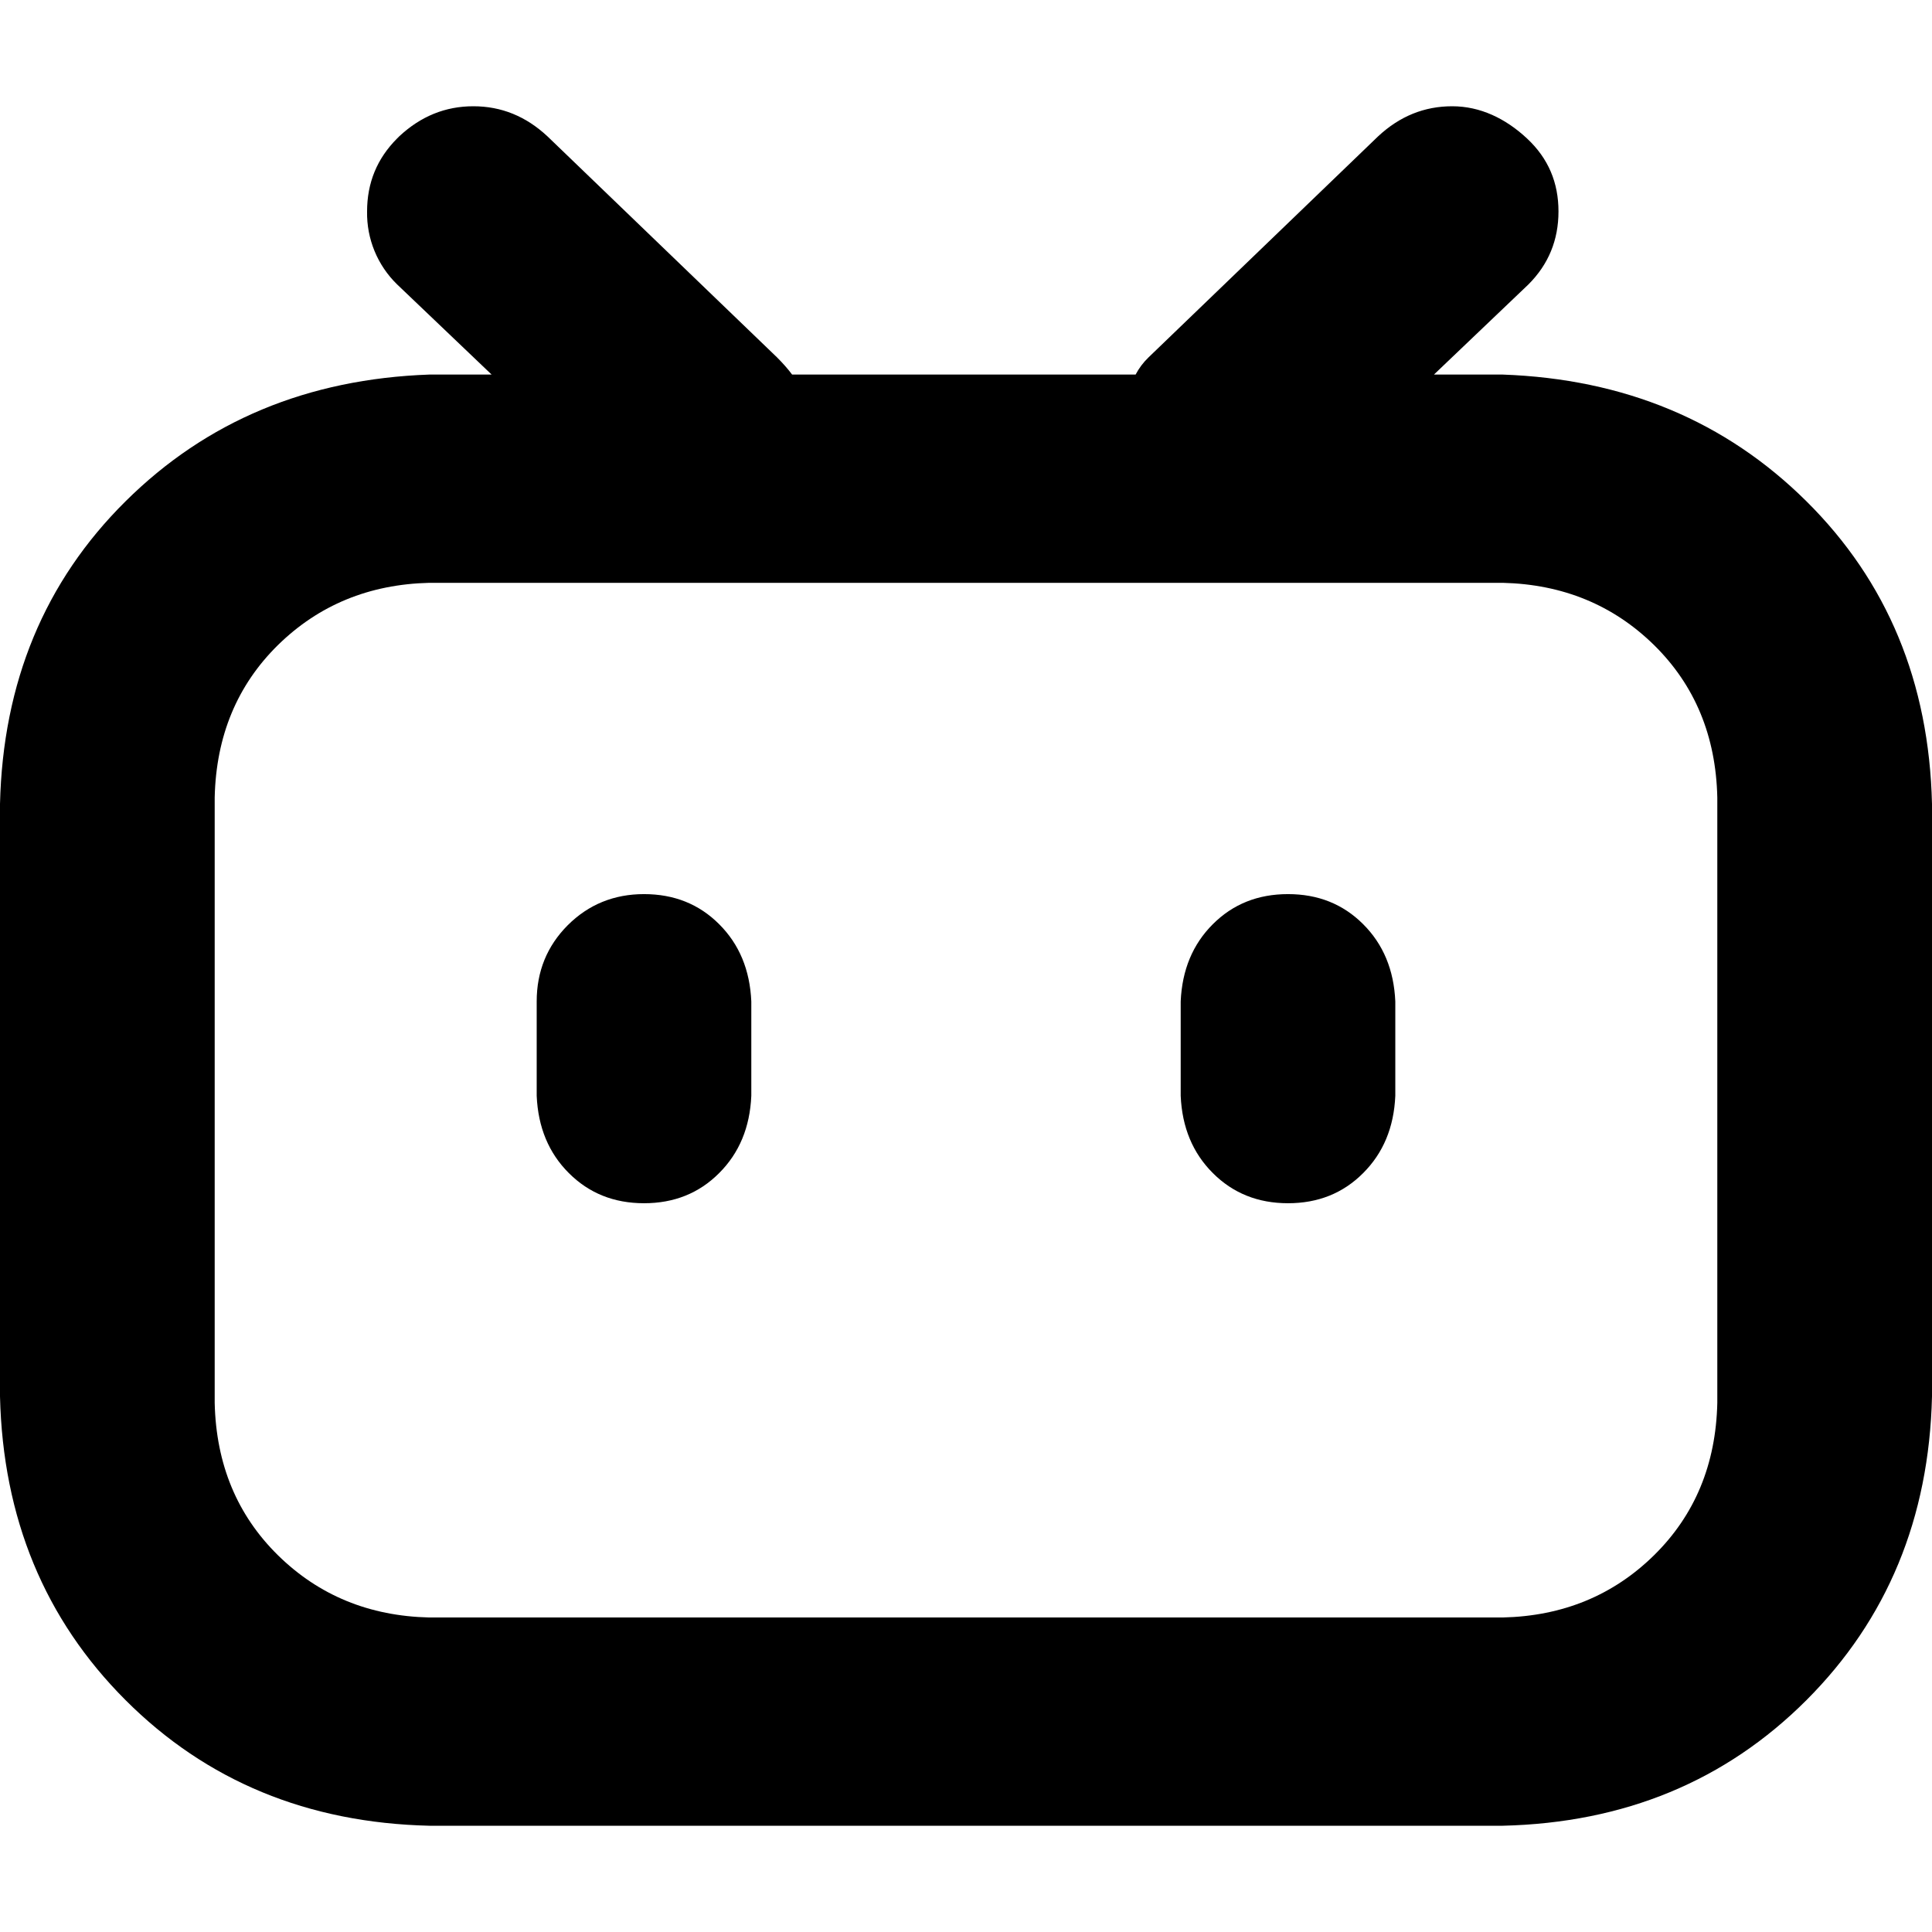
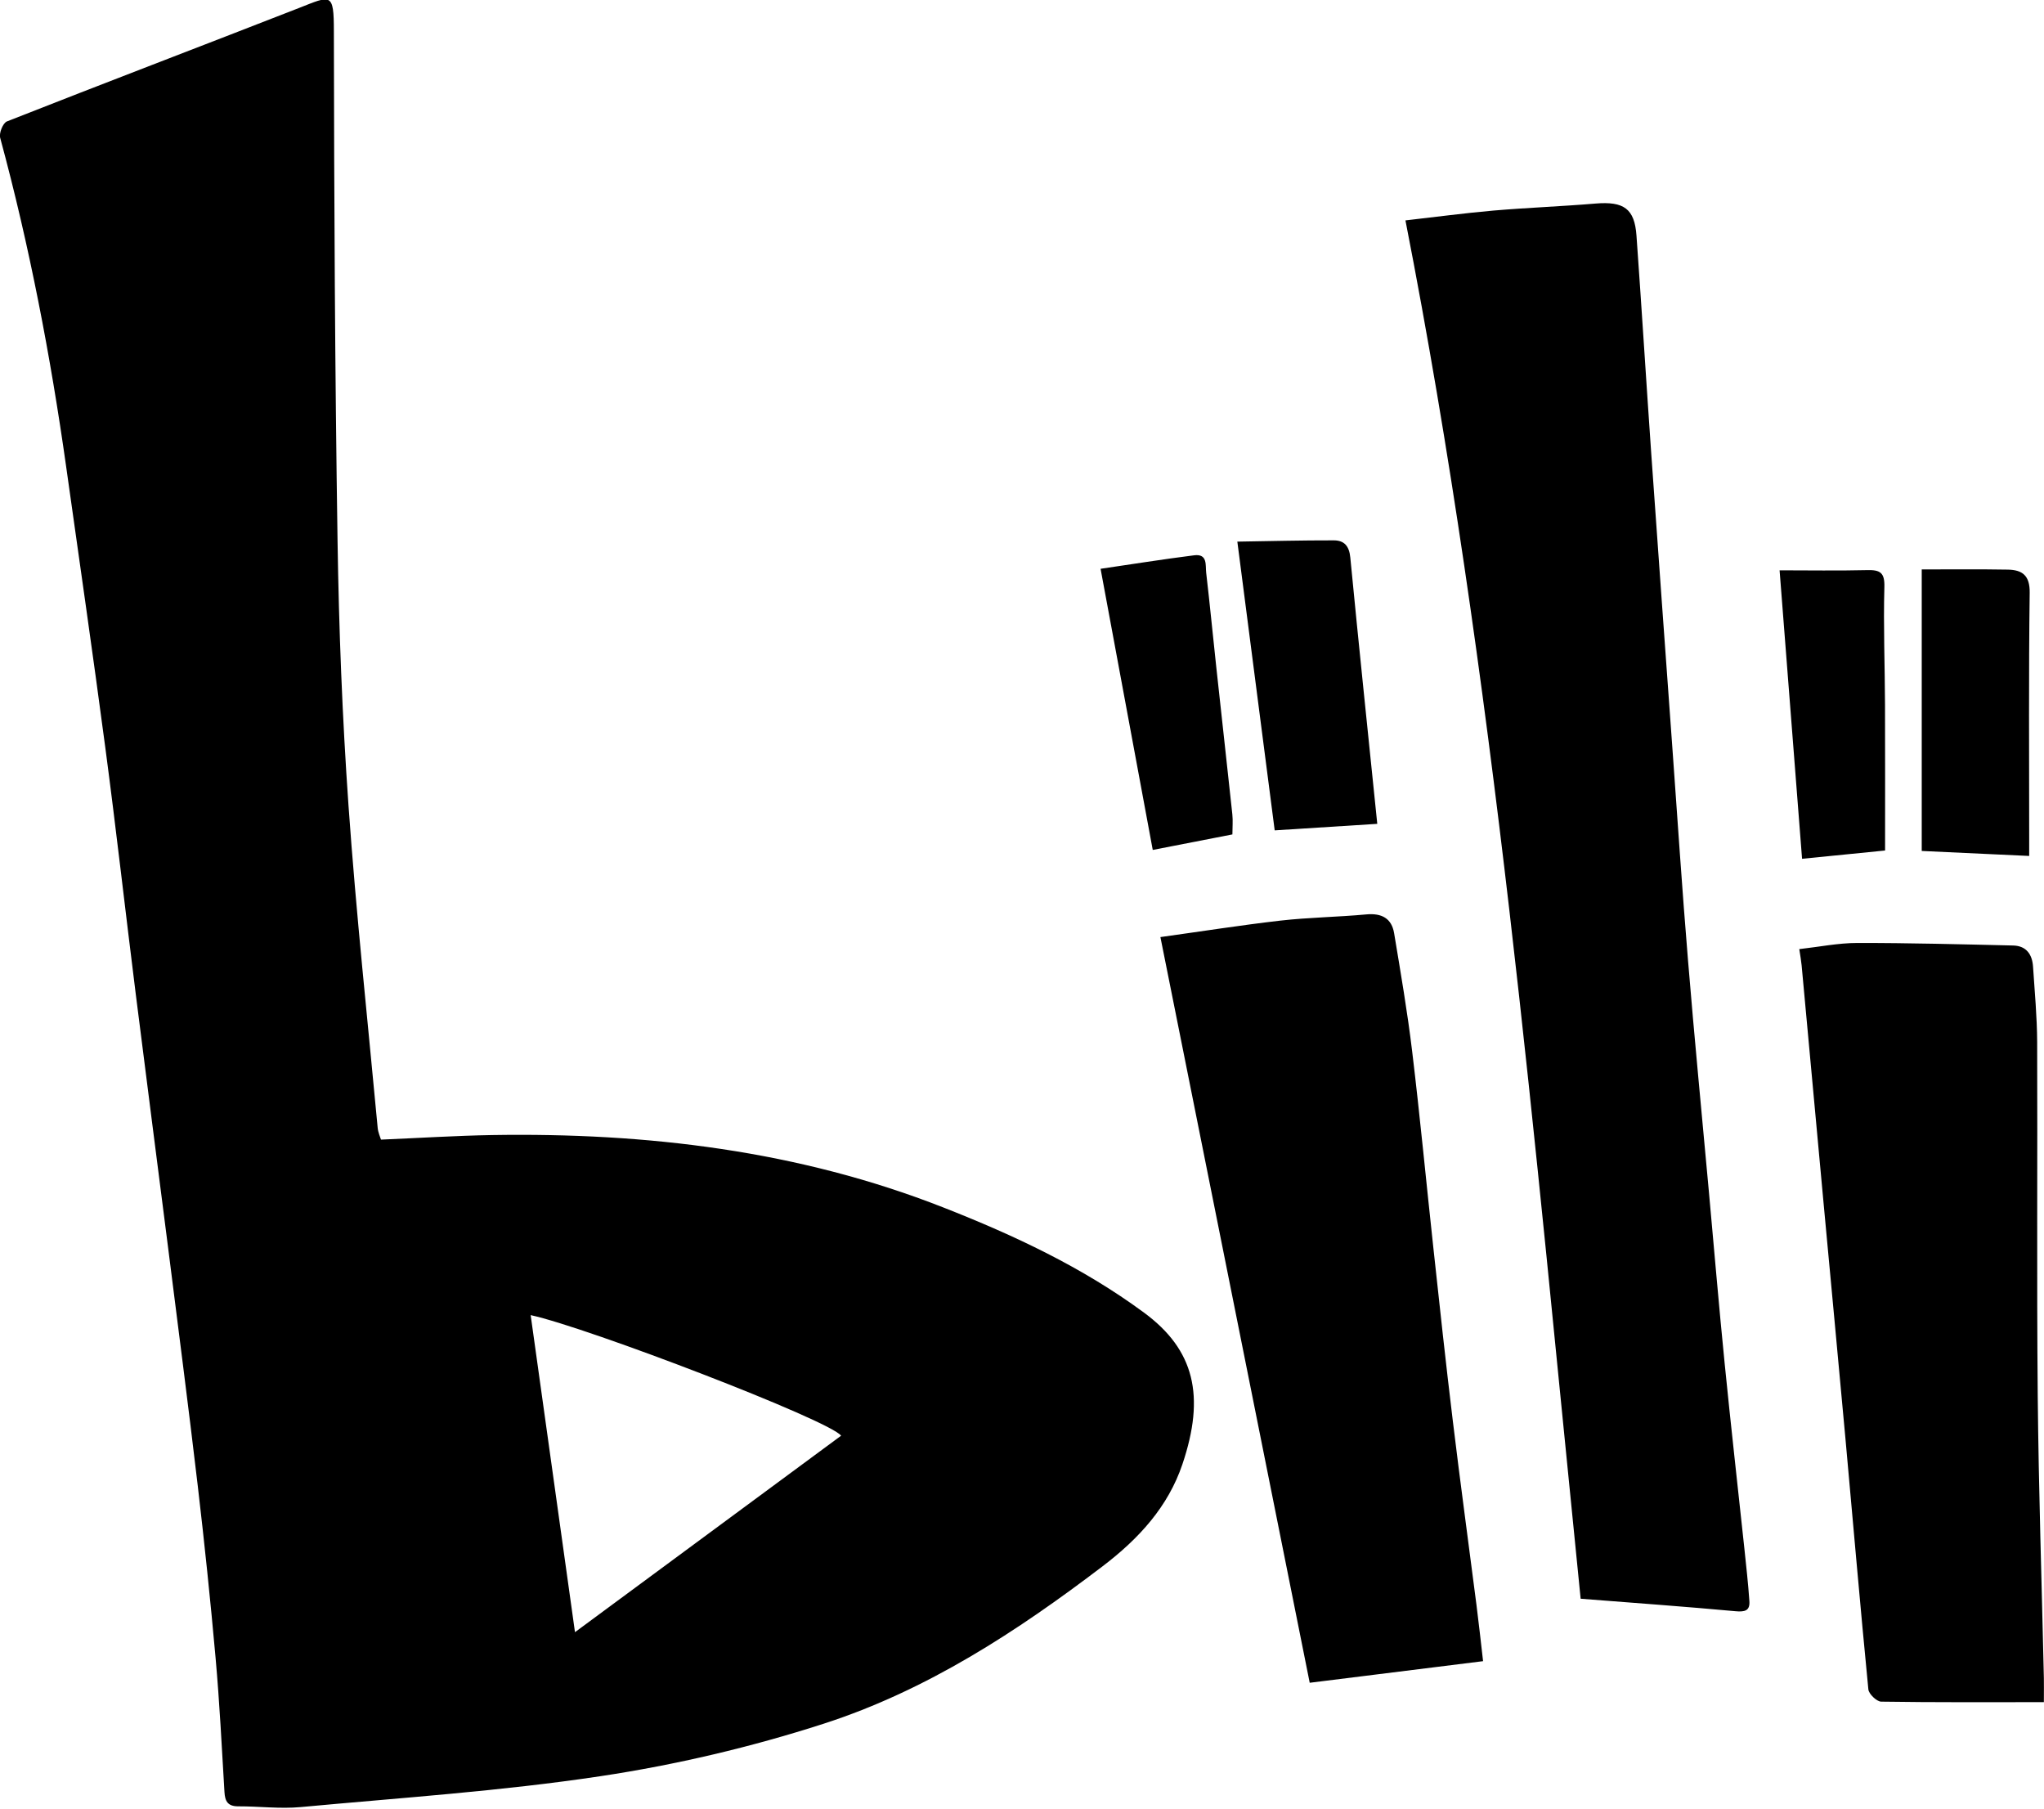
- <svg xmlns="http://www.w3.org/2000/svg" role="img" viewBox="0 0 24 24">
-   <path d="M17.813 4.653h.854c1.51.054 2.769.578 3.773 1.574 1.004.995 1.524 2.249 1.56 3.76v7.36c-.036 1.51-.556 2.769-1.56 3.773s-2.262 1.524-3.773 1.56H5.333c-1.51-.036-2.769-.556-3.773-1.56S.036 18.858 0 17.347v-7.36c.036-1.511.556-2.765 1.56-3.76 1.004-.996 2.262-1.52 3.773-1.574h.774l-1.174-1.12a1.234 1.234 0 0 1-.373-.906c0-.356.124-.658.373-.907l.027-.027c.267-.249.573-.373.92-.373.347 0 .653.124.92.373L9.653 4.44c.071.071.134.142.187.213h4.267a.836.836 0 0 1 .16-.213l2.853-2.747c.267-.249.573-.373.92-.373.347 0 .662.151.929.4.267.249.391.551.391.907 0 .355-.124.657-.373.906zM5.333 7.24c-.746.018-1.373.276-1.88.773-.506.498-.769 1.13-.786 1.894v7.52c.017.764.28 1.395.786 1.893.507.498 1.134.756 1.88.773h13.334c.746-.017 1.373-.275 1.88-.773.506-.498.769-1.129.786-1.893v-7.52c-.017-.765-.28-1.396-.786-1.894-.507-.497-1.134-.755-1.88-.773zM8 11.107c.373 0 .684.124.933.373.25.249.383.569.4.96v1.173c-.017.391-.15.711-.4.96-.249.25-.56.374-.933.374s-.684-.125-.933-.374c-.25-.249-.383-.569-.4-.96V12.44c0-.373.129-.689.386-.947.258-.257.574-.386.947-.386zm8 0c.373 0 .684.124.933.373.25.249.383.569.4.96v1.173c-.017.391-.15.711-.4.96-.249.25-.56.374-.933.374s-.684-.125-.933-.374c-.25-.249-.383-.569-.4-.96V12.44c.017-.391.15-.711.4-.96.249-.249.56-.373.933-.373Z" />
+ <svg xmlns="http://www.w3.org/2000/svg" preserveAspectRatio="xMidYMid" width="32.282" height="28.563" viewBox="0 0 32.282 28.563">
+   <defs>
+     <style>
+       .cls-1 {
+         fill: #000;
+         fill-rule: evenodd;
+       }
+     </style>
+   </defs>
+   <path d="M32.280,26.876 C31.401,26.876 30.556,26.881 29.710,26.868 C29.639,26.866 29.515,26.747 29.508,26.674 C29.379,25.355 29.266,24.034 29.146,22.714 C29.034,21.487 28.918,20.260 28.804,19.033 C28.687,17.770 28.571,16.506 28.454,15.242 C28.447,15.169 28.434,15.097 28.417,14.986 C28.729,14.951 29.032,14.889 29.334,14.889 C30.155,14.888 30.975,14.910 31.795,14.929 C32.006,14.934 32.097,15.074 32.109,15.264 C32.135,15.659 32.172,16.054 32.174,16.449 C32.181,18.311 32.166,20.173 32.183,22.036 C32.197,23.523 32.247,25.010 32.280,26.497 C32.282,26.590 32.280,26.684 32.280,26.876 ZM32.048,13.515 C31.488,13.489 30.953,13.464 30.351,13.436 C30.351,11.966 30.351,10.494 30.351,8.991 C30.786,8.991 31.249,8.986 31.710,8.994 C31.942,8.998 32.060,9.088 32.056,9.360 C32.039,10.648 32.048,11.937 32.048,13.225 C32.048,13.308 32.048,13.391 32.048,13.515 ZM28.106,9.005 C28.566,9.005 29.026,9.013 29.484,9.002 C29.693,8.996 29.768,9.039 29.761,9.270 C29.744,9.889 29.769,10.509 29.771,11.129 C29.774,11.897 29.772,12.665 29.772,13.429 C29.308,13.475 28.898,13.516 28.461,13.560 C28.345,12.068 28.228,10.574 28.106,9.005 ZM27.406,25.440 C26.613,25.367 25.819,25.310 24.964,25.243 C24.234,18.029 23.615,10.733 22.197,3.480 C22.657,3.428 23.119,3.366 23.583,3.325 C24.121,3.279 24.661,3.259 25.199,3.214 C25.646,3.177 25.816,3.294 25.846,3.722 C25.928,4.868 25.999,6.015 26.079,7.162 C26.188,8.712 26.301,10.263 26.413,11.813 C26.494,12.931 26.567,14.050 26.660,15.167 C26.760,16.386 26.879,17.604 26.990,18.823 C27.072,19.723 27.148,20.624 27.238,21.523 C27.335,22.496 27.445,23.469 27.549,24.442 C27.578,24.721 27.610,25.001 27.629,25.281 C27.640,25.435 27.555,25.454 27.406,25.440 ZM22.639,19.714 C22.737,20.621 22.835,21.528 22.945,22.434 C23.062,23.405 23.195,24.374 23.319,25.343 C23.356,25.631 23.387,25.918 23.423,26.229 C22.512,26.343 21.621,26.454 20.685,26.570 C19.899,22.647 19.121,18.758 18.327,14.796 C18.970,14.707 19.595,14.608 20.222,14.536 C20.672,14.485 21.127,14.480 21.578,14.438 C21.823,14.415 21.979,14.501 22.018,14.734 C22.121,15.355 22.228,15.975 22.303,16.600 C22.428,17.636 22.526,18.676 22.639,19.714 ZM19.542,8.552 C20.051,8.544 20.559,8.531 21.066,8.532 C21.232,8.532 21.309,8.624 21.326,8.802 C21.460,10.187 21.605,11.572 21.752,13.008 C21.224,13.041 20.684,13.076 20.132,13.111 C19.935,11.588 19.742,10.101 19.542,8.552 ZM17.382,8.981 C17.876,8.909 18.367,8.830 18.859,8.768 C19.077,8.740 19.036,8.927 19.050,9.044 C19.108,9.539 19.155,10.035 19.209,10.530 C19.293,11.306 19.380,12.082 19.463,12.858 C19.474,12.960 19.464,13.064 19.464,13.175 C19.045,13.256 18.634,13.337 18.206,13.420 C17.932,11.945 17.660,10.479 17.382,8.981 ZM18.674,23.121 C18.449,23.787 17.992,24.291 17.415,24.730 C16.060,25.761 14.640,26.690 13.007,27.217 C11.863,27.586 10.675,27.866 9.484,28.045 C7.917,28.281 6.328,28.386 4.747,28.533 C4.423,28.563 4.092,28.520 3.764,28.521 C3.596,28.522 3.553,28.439 3.545,28.294 C3.503,27.589 3.468,26.883 3.405,26.179 C3.324,25.270 3.229,24.363 3.123,23.457 C2.975,22.196 2.811,20.936 2.652,19.677 C2.484,18.352 2.311,17.028 2.145,15.703 C1.982,14.406 1.836,13.106 1.664,11.810 C1.468,10.329 1.253,8.850 1.045,7.369 C0.798,5.619 0.466,3.886 0.003,2.177 C-0.018,2.102 0.046,1.942 0.110,1.917 C1.643,1.313 3.183,0.727 4.717,0.128 C5.228,-0.072 5.273,-0.129 5.273,0.495 C5.277,3.175 5.290,5.856 5.331,8.536 C5.352,9.931 5.406,11.327 5.504,12.719 C5.624,14.418 5.807,16.112 5.965,17.809 C5.972,17.881 6.004,17.951 6.017,17.994 C6.631,17.968 7.198,17.932 7.766,17.922 C10.214,17.882 12.612,18.167 14.898,19.065 C16.014,19.503 17.096,20.009 18.067,20.725 C18.865,21.312 19.039,22.041 18.674,23.121 ZM8.381,20.765 C8.613,22.424 8.843,24.070 9.081,25.771 C10.500,24.724 11.892,23.696 13.284,22.669 C13.108,22.428 9.282,20.960 8.381,20.765 Z" class="cls-1" />
</svg>
